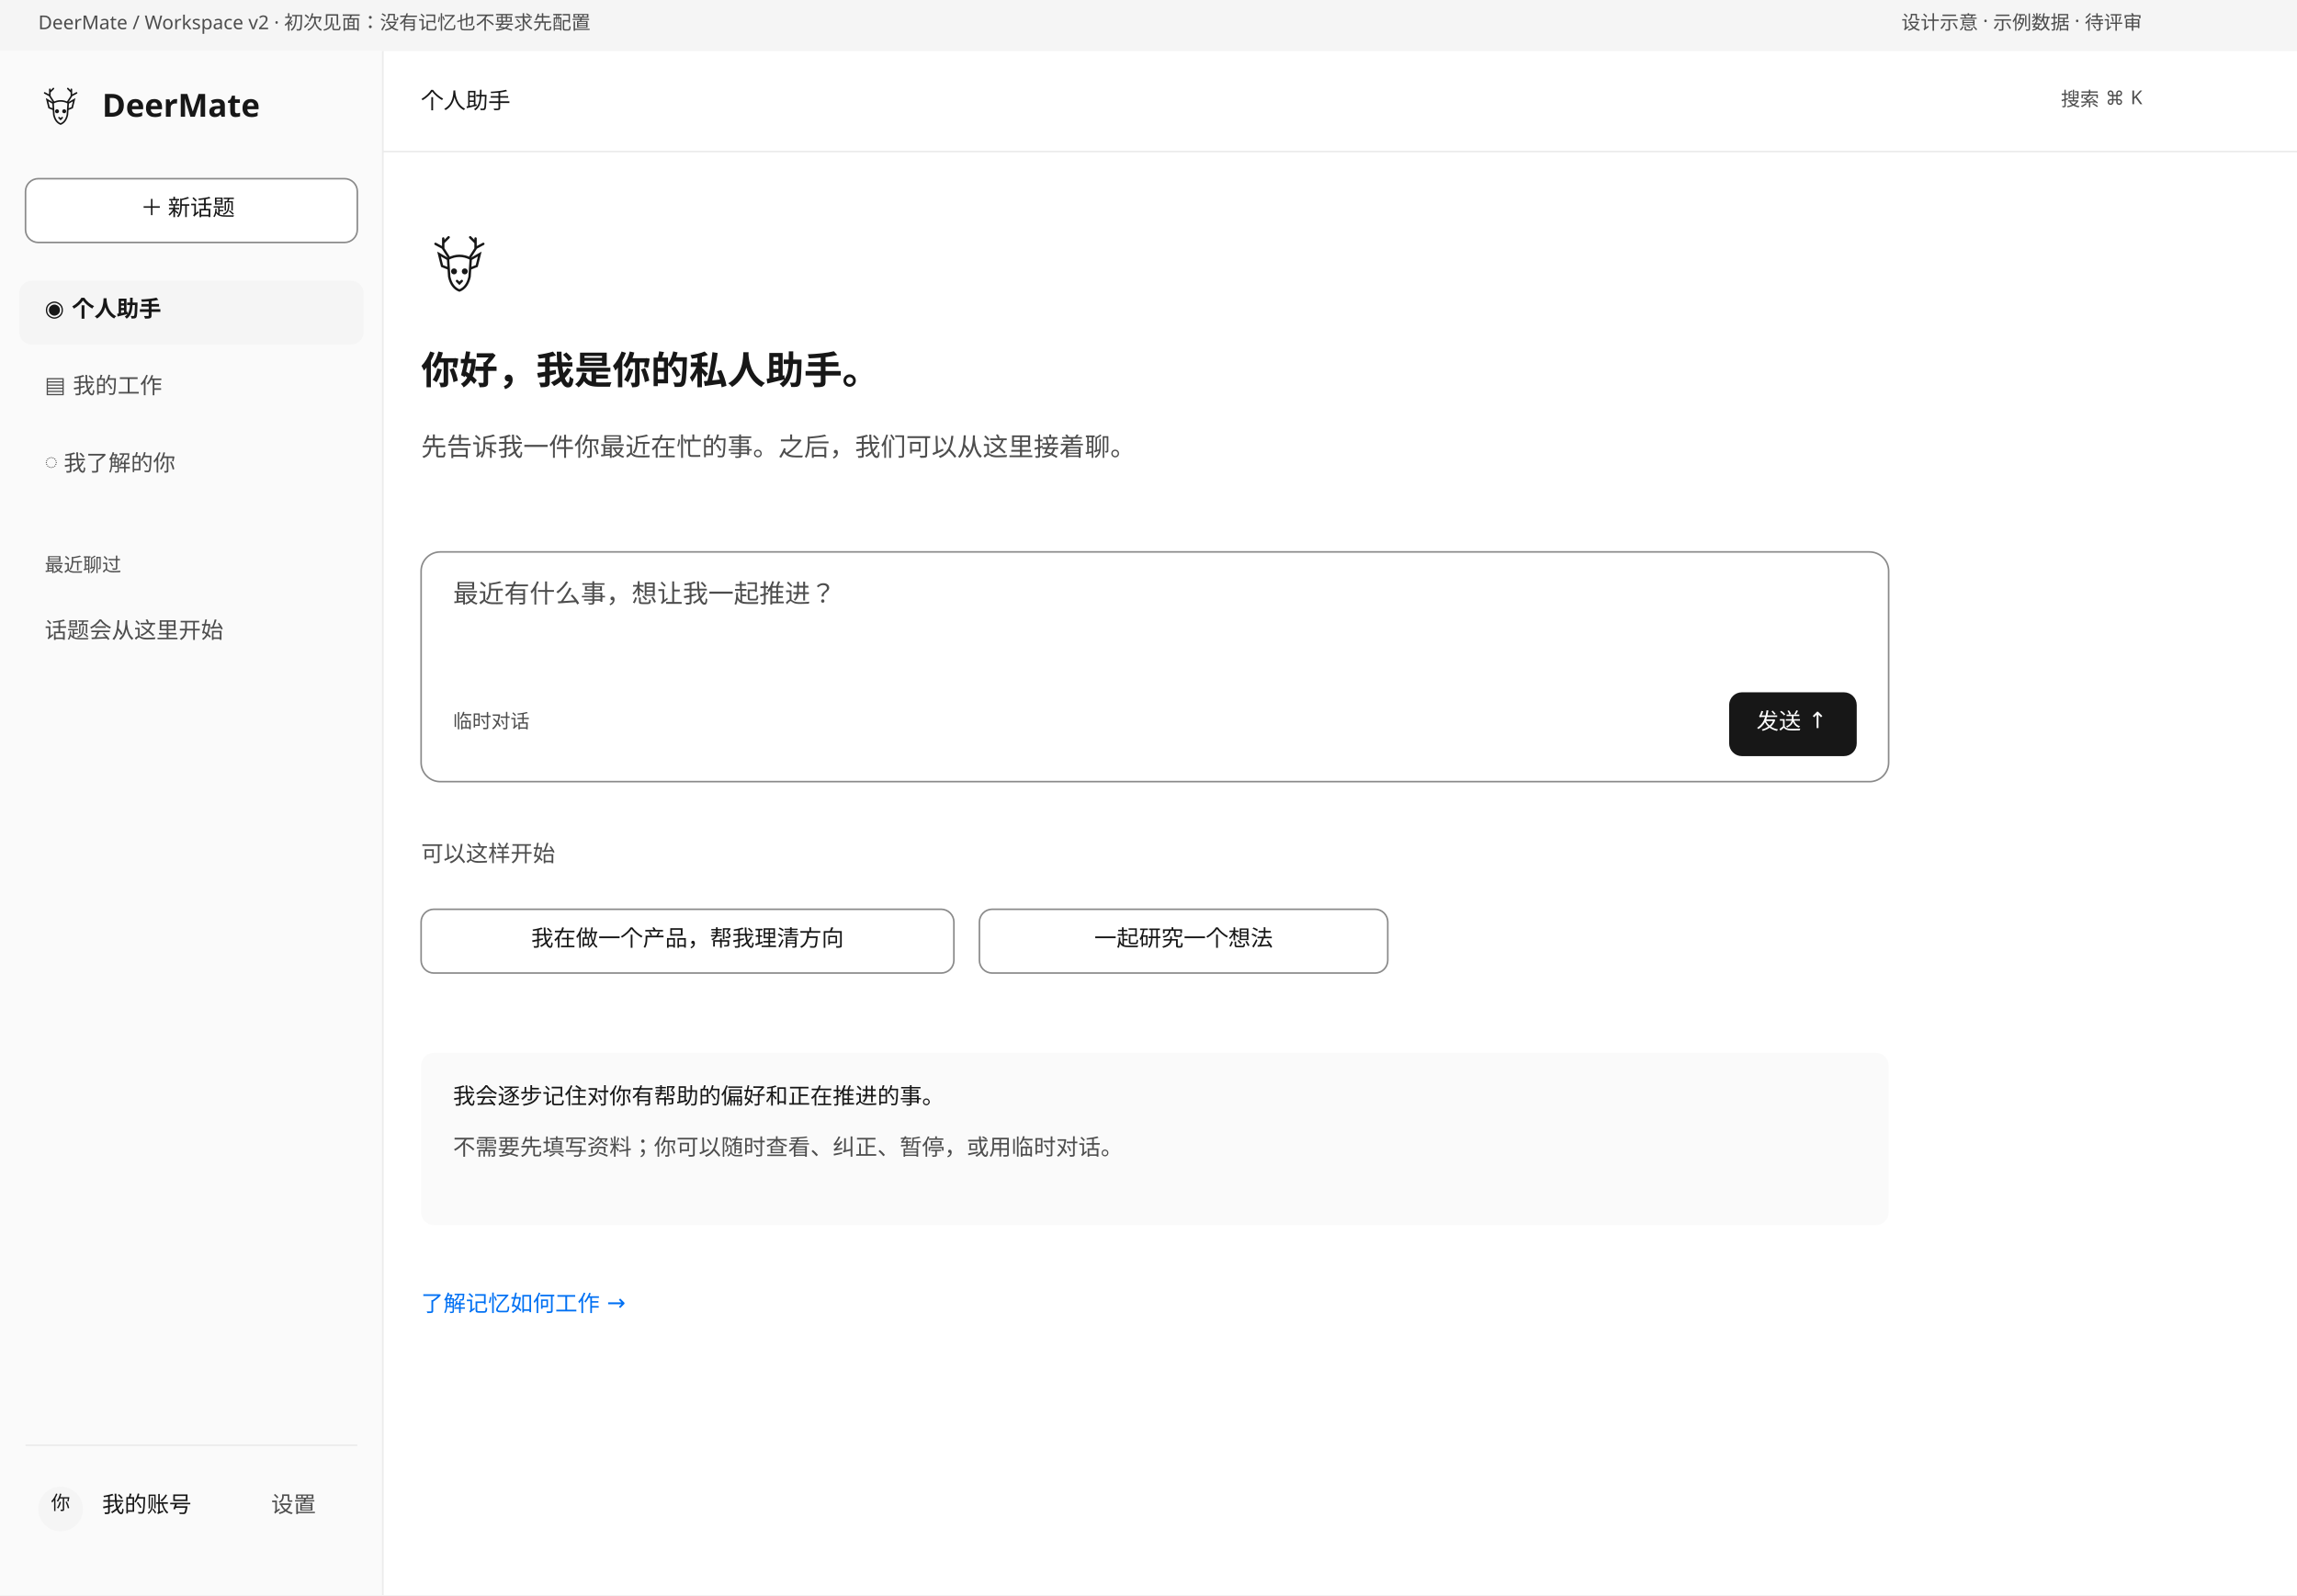
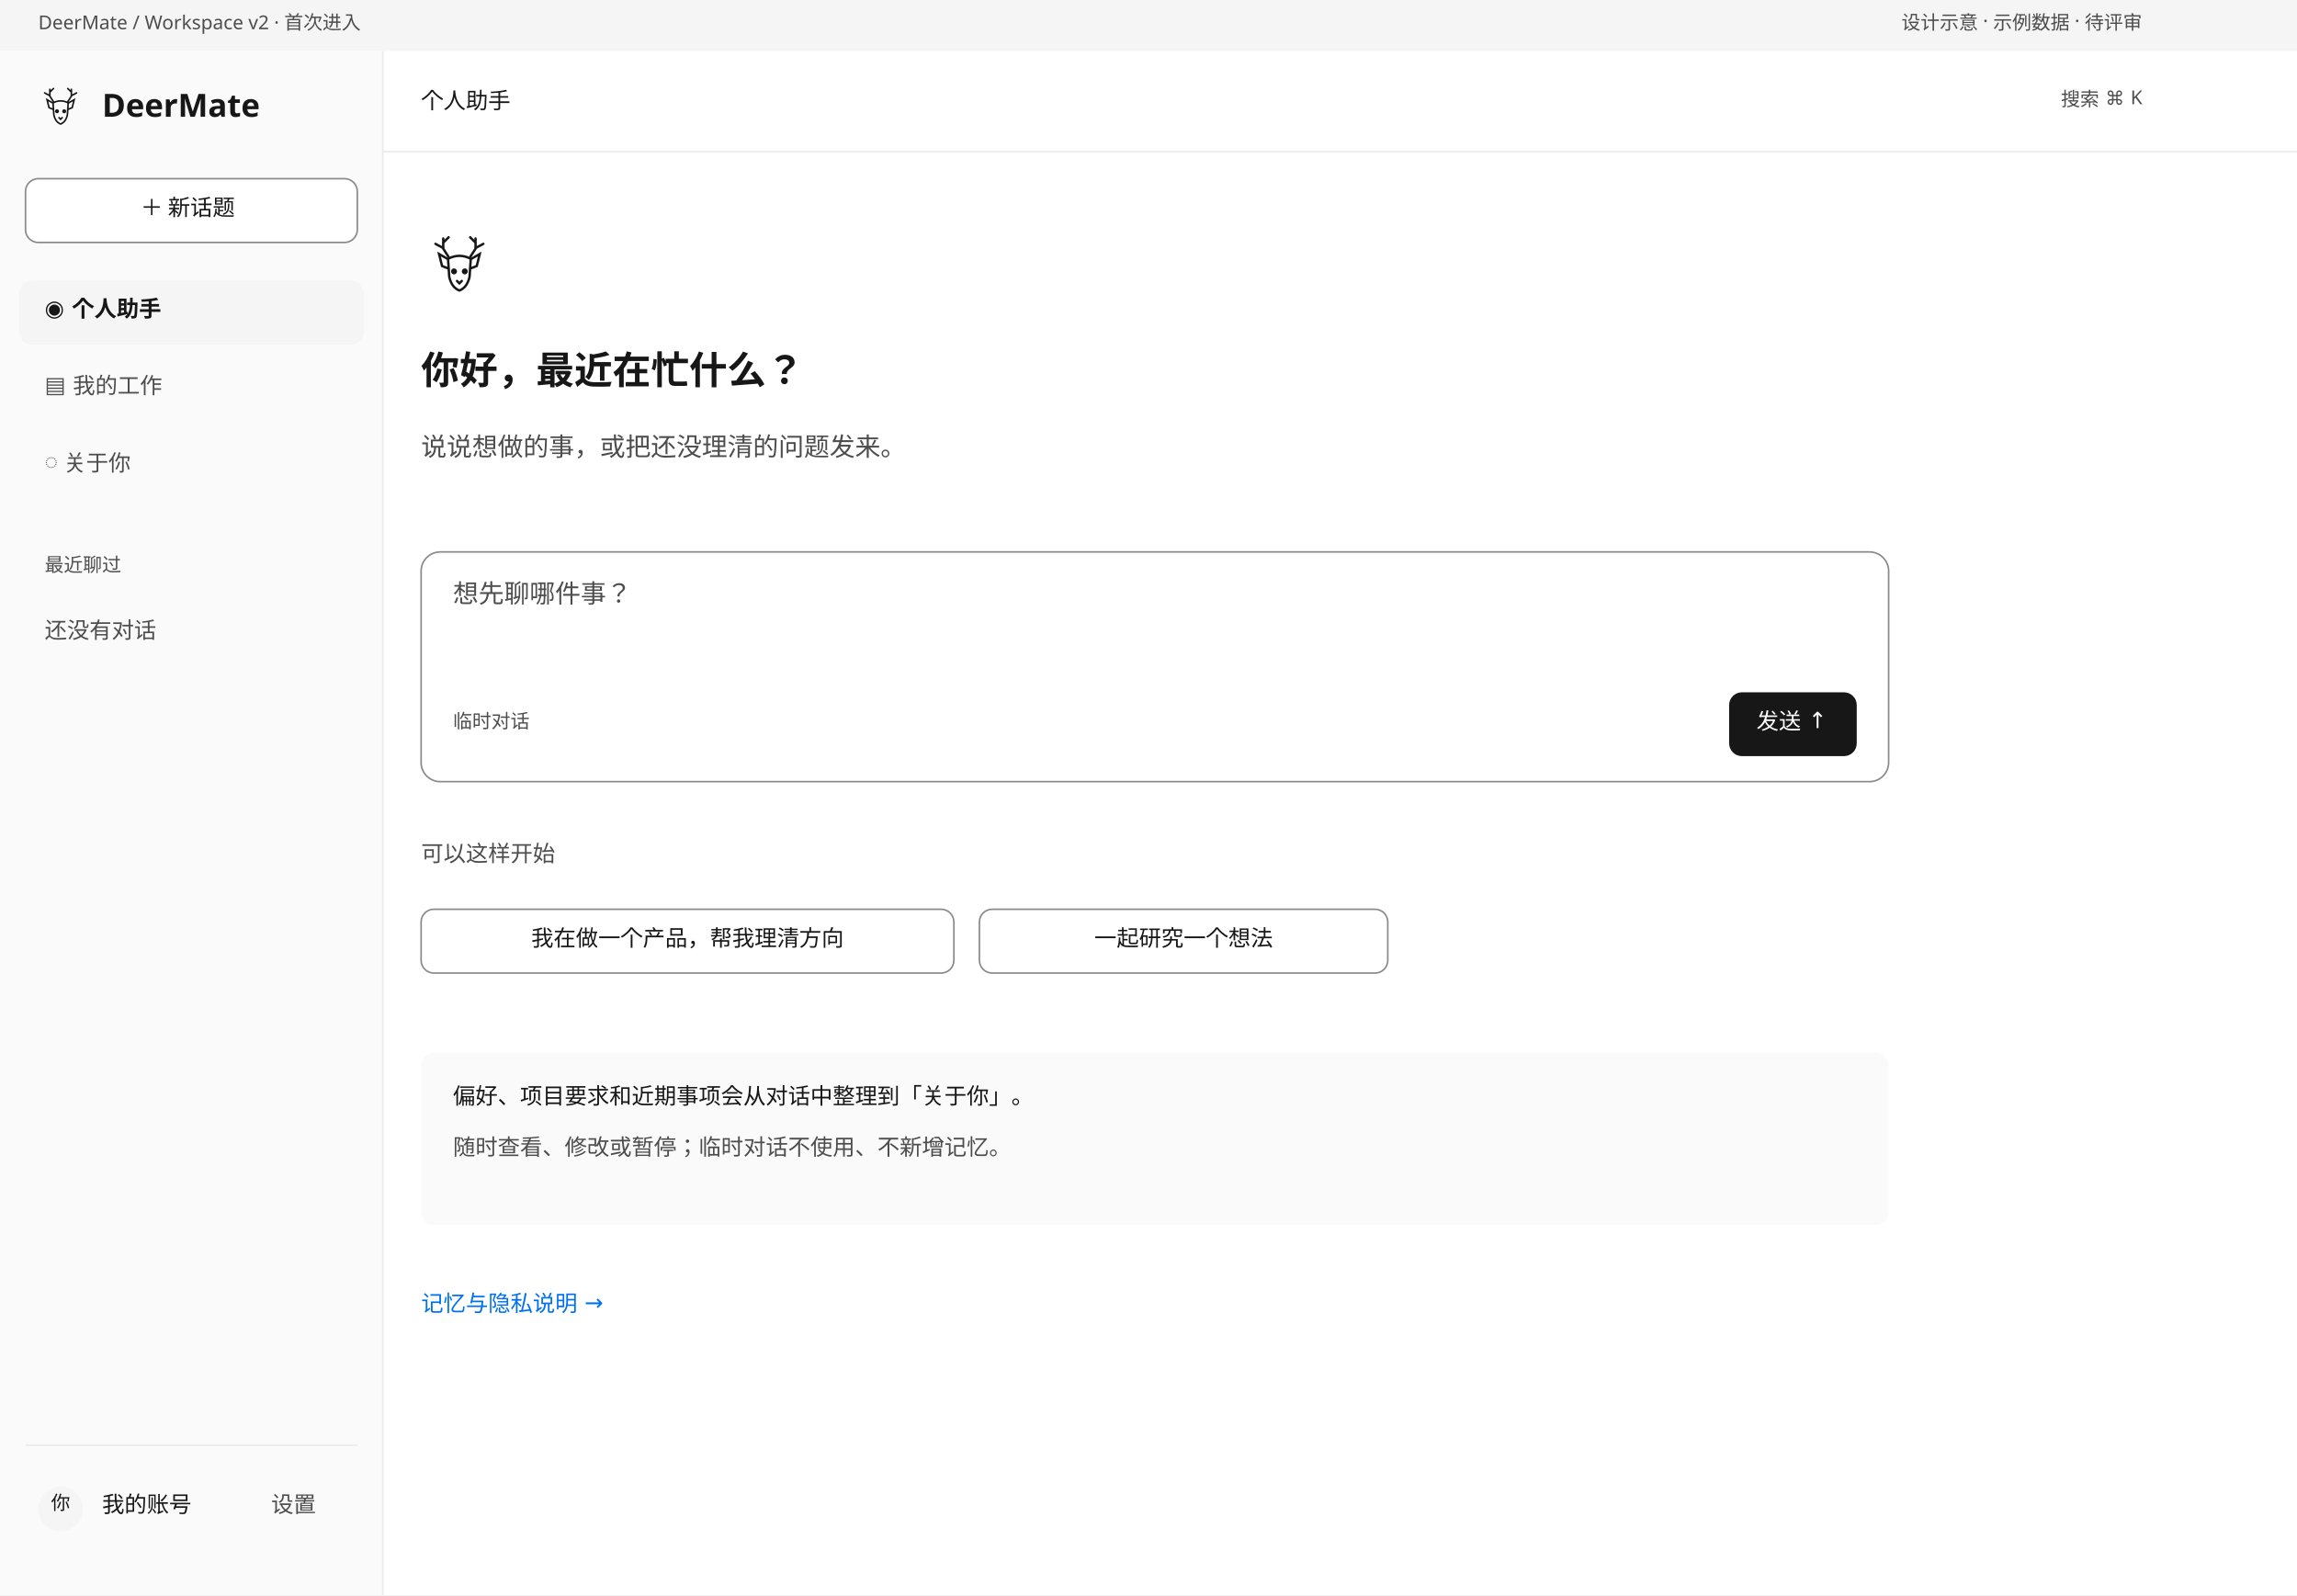
<svg xmlns="http://www.w3.org/2000/svg" width="1440" height="1000" viewBox="0 0 1440 1000" role="img">
  <rect x="0" y="0" width="1440" height="1000" rx="0" fill="#ffffff" />
  <rect x="0" y="0" width="1440" height="32" rx="0" fill="#f5f5f5" />
-   <text x="24" y="18.32" font-family="Arial Unicode MS, PingFang SC, system-ui, sans-serif" font-size="12" font-weight="400" fill="#4d4d4d">DeerMate / Workspace v2  ·  初次见面：没有记忆也不要求先配置</text>
+   <text x="24" y="18.32" font-family="Arial Unicode MS, PingFang SC, system-ui, sans-serif" font-size="12" font-weight="400" fill="#4d4d4d">DeerMate / Workspace v2  ·  首次进入</text>
  <text x="1192" y="18.32" font-family="Arial Unicode MS, PingFang SC, system-ui, sans-serif" font-size="12" font-weight="400" fill="#4d4d4d">设计示意 · 示例数据 · 待评审</text>
  <rect x="0" y="32" width="240" height="968" rx="0" fill="#fafafa" />
  <path d="M240 32 L240 1000" fill="none" stroke="#ebebeb" />
  <g transform="translate(22 51) scale(0.25)" fill="none" stroke="#171717" stroke-width="4" stroke-linecap="round">
    <path d="M46 51 37 37 37 20M37 36 24 29M37 27 46 18M82 51 91 37 91 20M91 36 104 29M91 27 82 18" />
    <path d="M44 54 30 46 35 66 45 70M84 54 98 46 93 66 83 70M45 54Q64 44 83 54L81 84Q77 102 64 107Q51 102 47 84Z" />
    <circle cx="55" cy="75" r="3" fill="#171717" />
    <circle cx="73" cy="75" r="3" fill="#171717" />
    <path d="M60 91 64 95 68 91" />
  </g>
  <text x="64" y="73.2" font-family="Arial Unicode MS, PingFang SC, system-ui, sans-serif" font-size="20" font-weight="600" fill="#171717">DeerMate</text>
  <rect x="16" y="112" width="208" height="40" rx="8" fill="#ffffff" stroke="#8a8a8a" />
  <text x="88.11" y="135.04" font-family="Arial Unicode MS, PingFang SC, system-ui, sans-serif" font-size="14" font-weight="500" fill="#171717">＋  新话题</text>
  <rect x="12" y="176" width="216" height="40" rx="8" fill="#f5f5f5" />
  <text x="28" y="198.04" font-family="Arial Unicode MS, PingFang SC, system-ui, sans-serif" font-size="14" font-weight="600" fill="#171717">◉  个人助手</text>
  <text x="28" y="246.04" font-family="Arial Unicode MS, PingFang SC, system-ui, sans-serif" font-size="14" font-weight="400" fill="#4d4d4d">▤  我的工作</text>
-   <text x="28" y="294.04" font-family="Arial Unicode MS, PingFang SC, system-ui, sans-serif" font-size="14" font-weight="400" fill="#4d4d4d">◌  我了解的你</text>
+   <text x="28" y="294.04" font-family="Arial Unicode MS, PingFang SC, system-ui, sans-serif" font-size="14" font-weight="400" fill="#4d4d4d">◌  关于你</text>
  <text x="28" y="358.32" font-family="Arial Unicode MS, PingFang SC, system-ui, sans-serif" font-size="12" font-weight="400" fill="#4d4d4d">最近聊过</text>
-   <text x="28" y="400.04" font-family="Arial Unicode MS, PingFang SC, system-ui, sans-serif" font-size="14" font-weight="400" fill="#4d4d4d">话题会从这里开始</text>
+   <text x="28" y="400.04" font-family="Arial Unicode MS, PingFang SC, system-ui, sans-serif" font-size="14" font-weight="400" fill="#4d4d4d">还没有对话</text>
  <path d="M16 906 L224 906" fill="none" stroke="#ebebeb" />
  <rect x="24" y="932" width="28" height="28" rx="14" fill="#f5f5f5" />
  <text x="32" y="946.32" font-family="Arial Unicode MS, PingFang SC, system-ui, sans-serif" font-size="12" font-weight="400" fill="#171717">你</text>
  <text x="64" y="948.04" font-family="Arial Unicode MS, PingFang SC, system-ui, sans-serif" font-size="14" font-weight="400" fill="#171717">我的账号</text>
  <text x="170" y="948.04" font-family="Arial Unicode MS, PingFang SC, system-ui, sans-serif" font-size="14" font-weight="400" fill="#4d4d4d">设置</text>
  <path d="M240 95 L1440 95" fill="none" stroke="#ebebeb" />
  <text x="264" y="68.04" font-family="Arial Unicode MS, PingFang SC, system-ui, sans-serif" font-size="14" font-weight="500" fill="#171717">个人助手</text>
  <text x="1292" y="66.32" font-family="Arial Unicode MS, PingFang SC, system-ui, sans-serif" font-size="12" font-weight="400" fill="#4d4d4d">搜索   ⌘ K</text>
  <g transform="translate(264 142) scale(0.375)" fill="none" stroke="#171717" stroke-width="4" stroke-linecap="round">
    <path d="M46 51 37 37 37 20M37 36 24 29M37 27 46 18M82 51 91 37 91 20M91 36 104 29M91 27 82 18" />
    <path d="M44 54 30 46 35 66 45 70M84 54 98 46 93 66 83 70M45 54Q64 44 83 54L81 84Q77 102 64 107Q51 102 47 84Z" />
    <circle cx="55" cy="75" r="3" fill="#171717" />
    <circle cx="73" cy="75" r="3" fill="#171717" />
    <path d="M60 91 64 95 68 91" />
  </g>
-   <text x="264" y="240.64" font-family="Arial Unicode MS, PingFang SC, system-ui, sans-serif" font-size="24" font-weight="600" fill="#171717">你好，我是你的私人助手。</text>
-   <text x="264" y="285.76" font-family="Arial Unicode MS, PingFang SC, system-ui, sans-serif" font-size="16" font-weight="400" fill="#4d4d4d">先告诉我一件你最近在忙的事。之后，我们可以从这里接着聊。</text>
+   <text x="264" y="240.64" font-family="Arial Unicode MS, PingFang SC, system-ui, sans-serif" font-size="24" font-weight="600" fill="#171717">你好，最近在忙什么？</text>
+   <text x="264" y="285.76" font-family="Arial Unicode MS, PingFang SC, system-ui, sans-serif" font-size="16" font-weight="400" fill="#4d4d4d">说说想做的事，或把还没理清的问题发来。</text>
  <rect x="264" y="346" width="920" height="144" rx="12" fill="#ffffff" stroke="#8a8a8a" />
-   <text x="284" y="377.76" font-family="Arial Unicode MS, PingFang SC, system-ui, sans-serif" font-size="16" font-weight="400" fill="#4d4d4d">最近有什么事，想让我一起推进？</text>
+   <text x="284" y="377.76" font-family="Arial Unicode MS, PingFang SC, system-ui, sans-serif" font-size="16" font-weight="400" fill="#4d4d4d">想先聊哪件事？</text>
  <text x="284" y="456.32" font-family="Arial Unicode MS, PingFang SC, system-ui, sans-serif" font-size="12" font-weight="400" fill="#4d4d4d">临时对话</text>
  <rect x="1084" y="434" width="80" height="40" rx="8" fill="#171717" />
  <text x="1101.12" y="457.04" font-family="Arial Unicode MS, PingFang SC, system-ui, sans-serif" font-size="14" font-weight="500" fill="#ffffff">发送  ↑</text>
  <text x="264" y="540.04" font-family="Arial Unicode MS, PingFang SC, system-ui, sans-serif" font-size="14" font-weight="400" fill="#4d4d4d">可以这样开始</text>
  <rect x="264" y="570" width="334" height="40" rx="8" fill="#ffffff" stroke="#8a8a8a" />
  <text x="333" y="593.04" font-family="Arial Unicode MS, PingFang SC, system-ui, sans-serif" font-size="14" font-weight="500" fill="#171717">我在做一个产品，帮我理清方向</text>
  <rect x="614" y="570" width="256" height="40" rx="8" fill="#ffffff" stroke="#8a8a8a" />
  <text x="686" y="593.04" font-family="Arial Unicode MS, PingFang SC, system-ui, sans-serif" font-size="14" font-weight="500" fill="#171717">一起研究一个想法</text>
  <rect x="264" y="660" width="920" height="108" rx="8" fill="#fafafa" />
-   <text x="284" y="692.04" font-family="Arial Unicode MS, PingFang SC, system-ui, sans-serif" font-size="14" font-weight="400" fill="#171717">我会逐步记住对你有帮助的偏好和正在推进的事。</text>
-   <text x="284" y="724.04" font-family="Arial Unicode MS, PingFang SC, system-ui, sans-serif" font-size="14" font-weight="400" fill="#4d4d4d">不需要先填写资料；你可以随时查看、纠正、暂停，或用临时对话。</text>
-   <text x="264" y="822.04" font-family="Arial Unicode MS, PingFang SC, system-ui, sans-serif" font-size="14" font-weight="400" fill="#0070f3">了解记忆如何工作 →</text>
+   <text x="284" y="692.04" font-family="Arial Unicode MS, PingFang SC, system-ui, sans-serif" font-size="14" font-weight="400" fill="#171717">偏好、项目要求和近期事项会从对话中整理到「关于你」。</text>
+   <text x="284" y="724.04" font-family="Arial Unicode MS, PingFang SC, system-ui, sans-serif" font-size="14" font-weight="400" fill="#4d4d4d">随时查看、修改或暂停；临时对话不使用、不新增记忆。</text>
+   <text x="264" y="822.04" font-family="Arial Unicode MS, PingFang SC, system-ui, sans-serif" font-size="14" font-weight="400" fill="#0070f3">记忆与隐私说明 →</text>
</svg>
